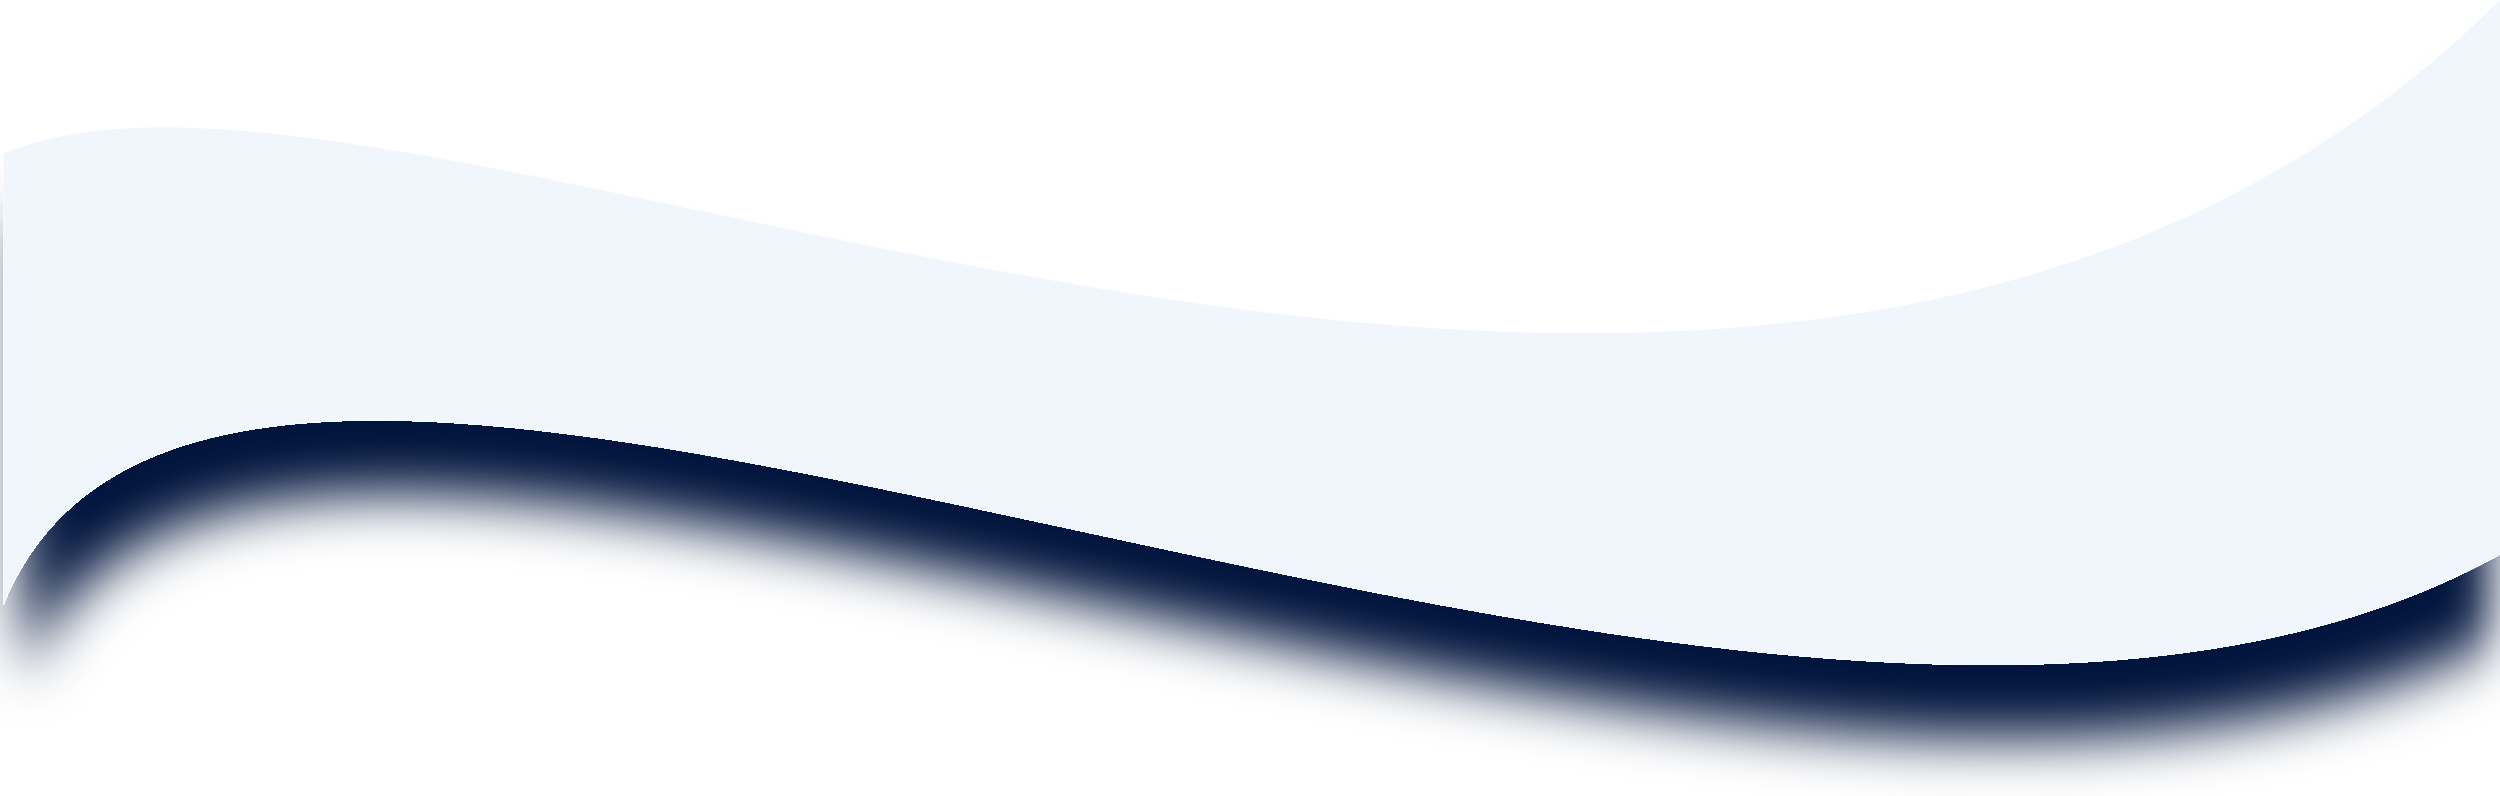
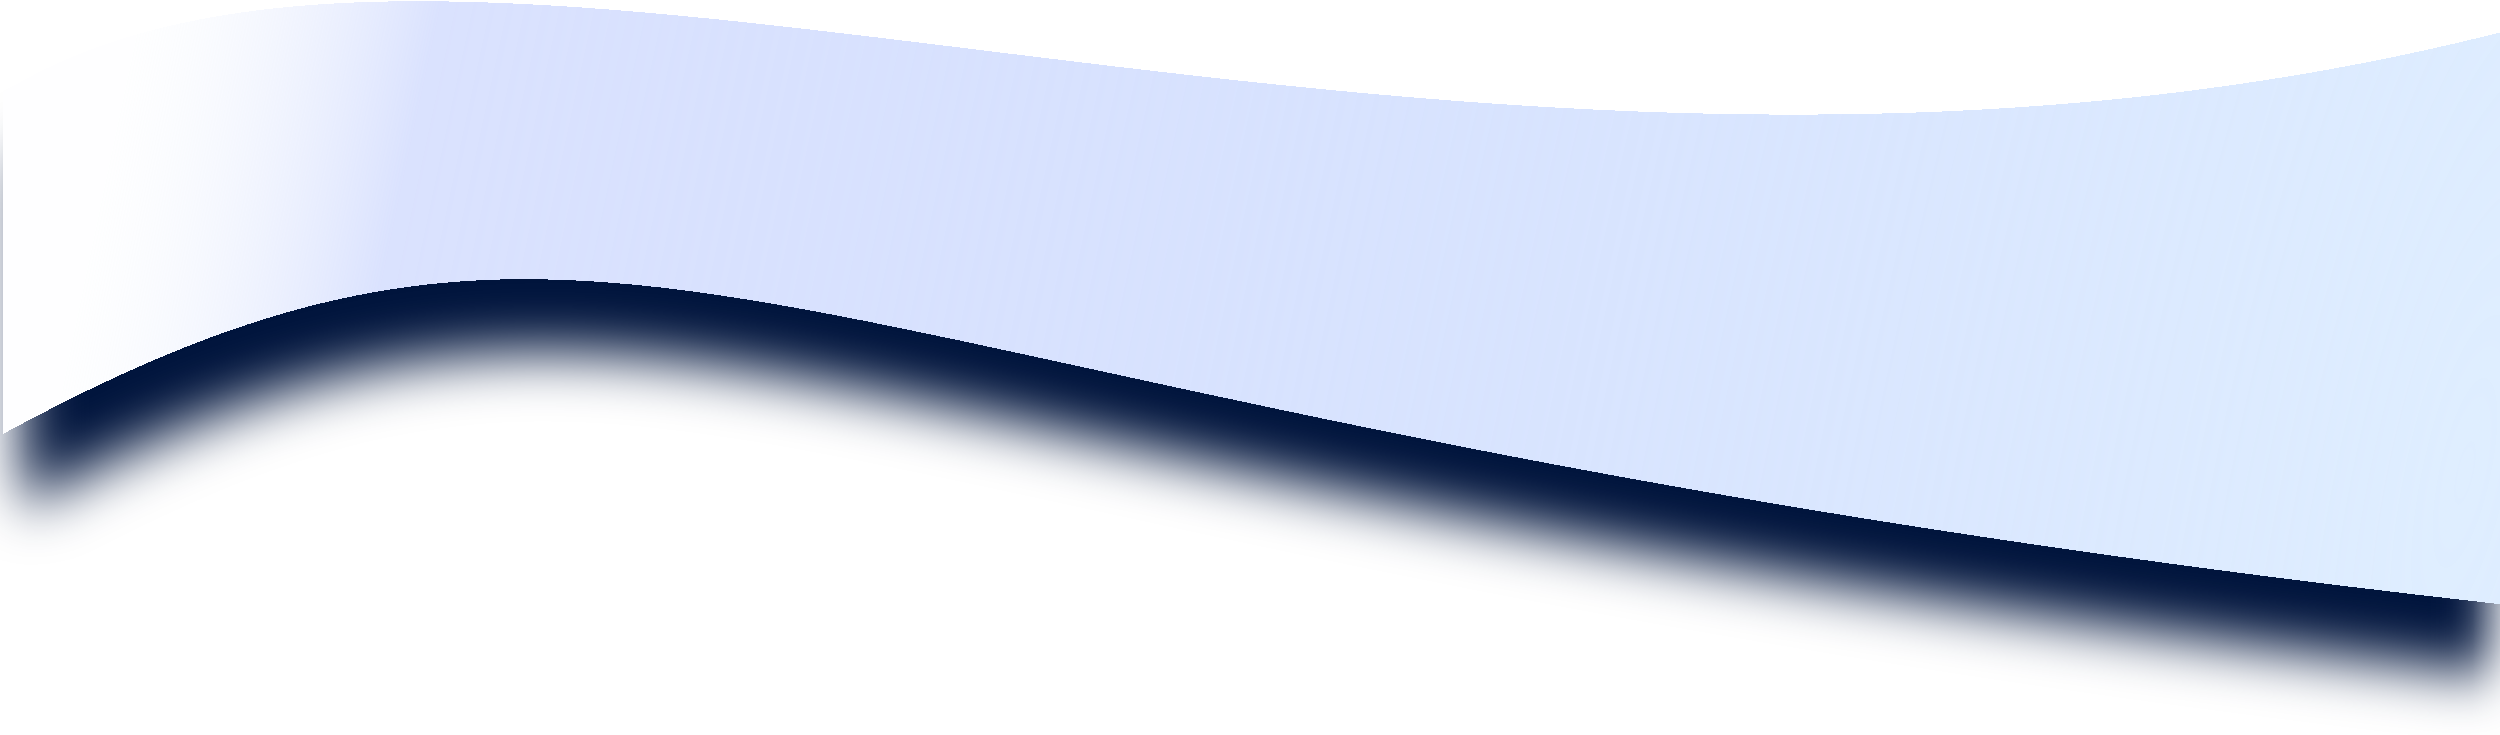
- <svg xmlns="http://www.w3.org/2000/svg" width="1440" height="458" viewBox="0 0 1440 458" fill="none">
+ <svg xmlns="http://www.w3.org/2000/svg" width="1440" height="423" viewBox="0 0 1440 423" fill="none">
  <g filter="url(#filter0_d_334_5)">
-     <path fill-rule="evenodd" clip-rule="evenodd" d="M2 88.645C232.654 -11.494 1006.85 430.113 1440 0C1440 25.971 1440 293.379 1440 319.363C1009.96 557.173 133.296 28.286 2 348.198C2 261.68 2 175.163 2 88.645V88.645Z" fill="#F1F6FC" />
+     <path fill-rule="evenodd" clip-rule="evenodd" d="M2 52.945C266 -109 836.5 171.5 1440 18.706C1440 44.859 1440 321.834 1440 348.001C426 235.215 372.5 48.917 2 249.816C2 162.692 2 140.07 2 52.945Z" fill="url(#paint0_radial_334_5)" shape-rendering="crispEdges" />
  </g>
  <defs>
-     <filter id="filter0_d_334_5" x="-21" y="0" width="1504" height="458" filterUnits="userSpaceOnUse" color-interpolation-filters="sRGB">
+     <filter id="filter0_d_334_5" x="-21" y="0.693" width="1504" height="422.308" filterUnits="userSpaceOnUse" color-interpolation-filters="sRGB">
      <feFlood flood-opacity="0" result="BackgroundImageFix" />
      <feColorMatrix in="SourceAlpha" type="matrix" values="0 0 0 0 0 0 0 0 0 0 0 0 0 0 0 0 0 0 127 0" result="hardAlpha" />
      <feOffset dx="10" dy="42" />
      <feGaussianBlur stdDeviation="16.5" />
      <feComposite in2="hardAlpha" operator="out" />
      <feColorMatrix type="matrix" values="0 0 0 0 0 0 0 0 0 0.078 0 0 0 0 0.237 0 0 0 1 0" />
      <feBlend mode="normal" in2="BackgroundImageFix" result="effect1_dropShadow_334_5" />
      <feBlend mode="normal" in="SourceGraphic" in2="effect1_dropShadow_334_5" result="shape" />
    </filter>
+     <radialGradient id="paint0_radial_334_5" cx="0" cy="0" r="1" gradientUnits="userSpaceOnUse" gradientTransform="translate(1416.5 230.18) rotate(-166.961) scale(1339.02 5441)">
+       <stop stop-color="#DFEEFF" />
+       <stop offset="0.877" stop-color="#B8C7FD" stop-opacity="0.52" />
+       <stop offset="1" stop-color="#F1F6FC" stop-opacity="0.09" />
+     </radialGradient>
  </defs>
</svg>
